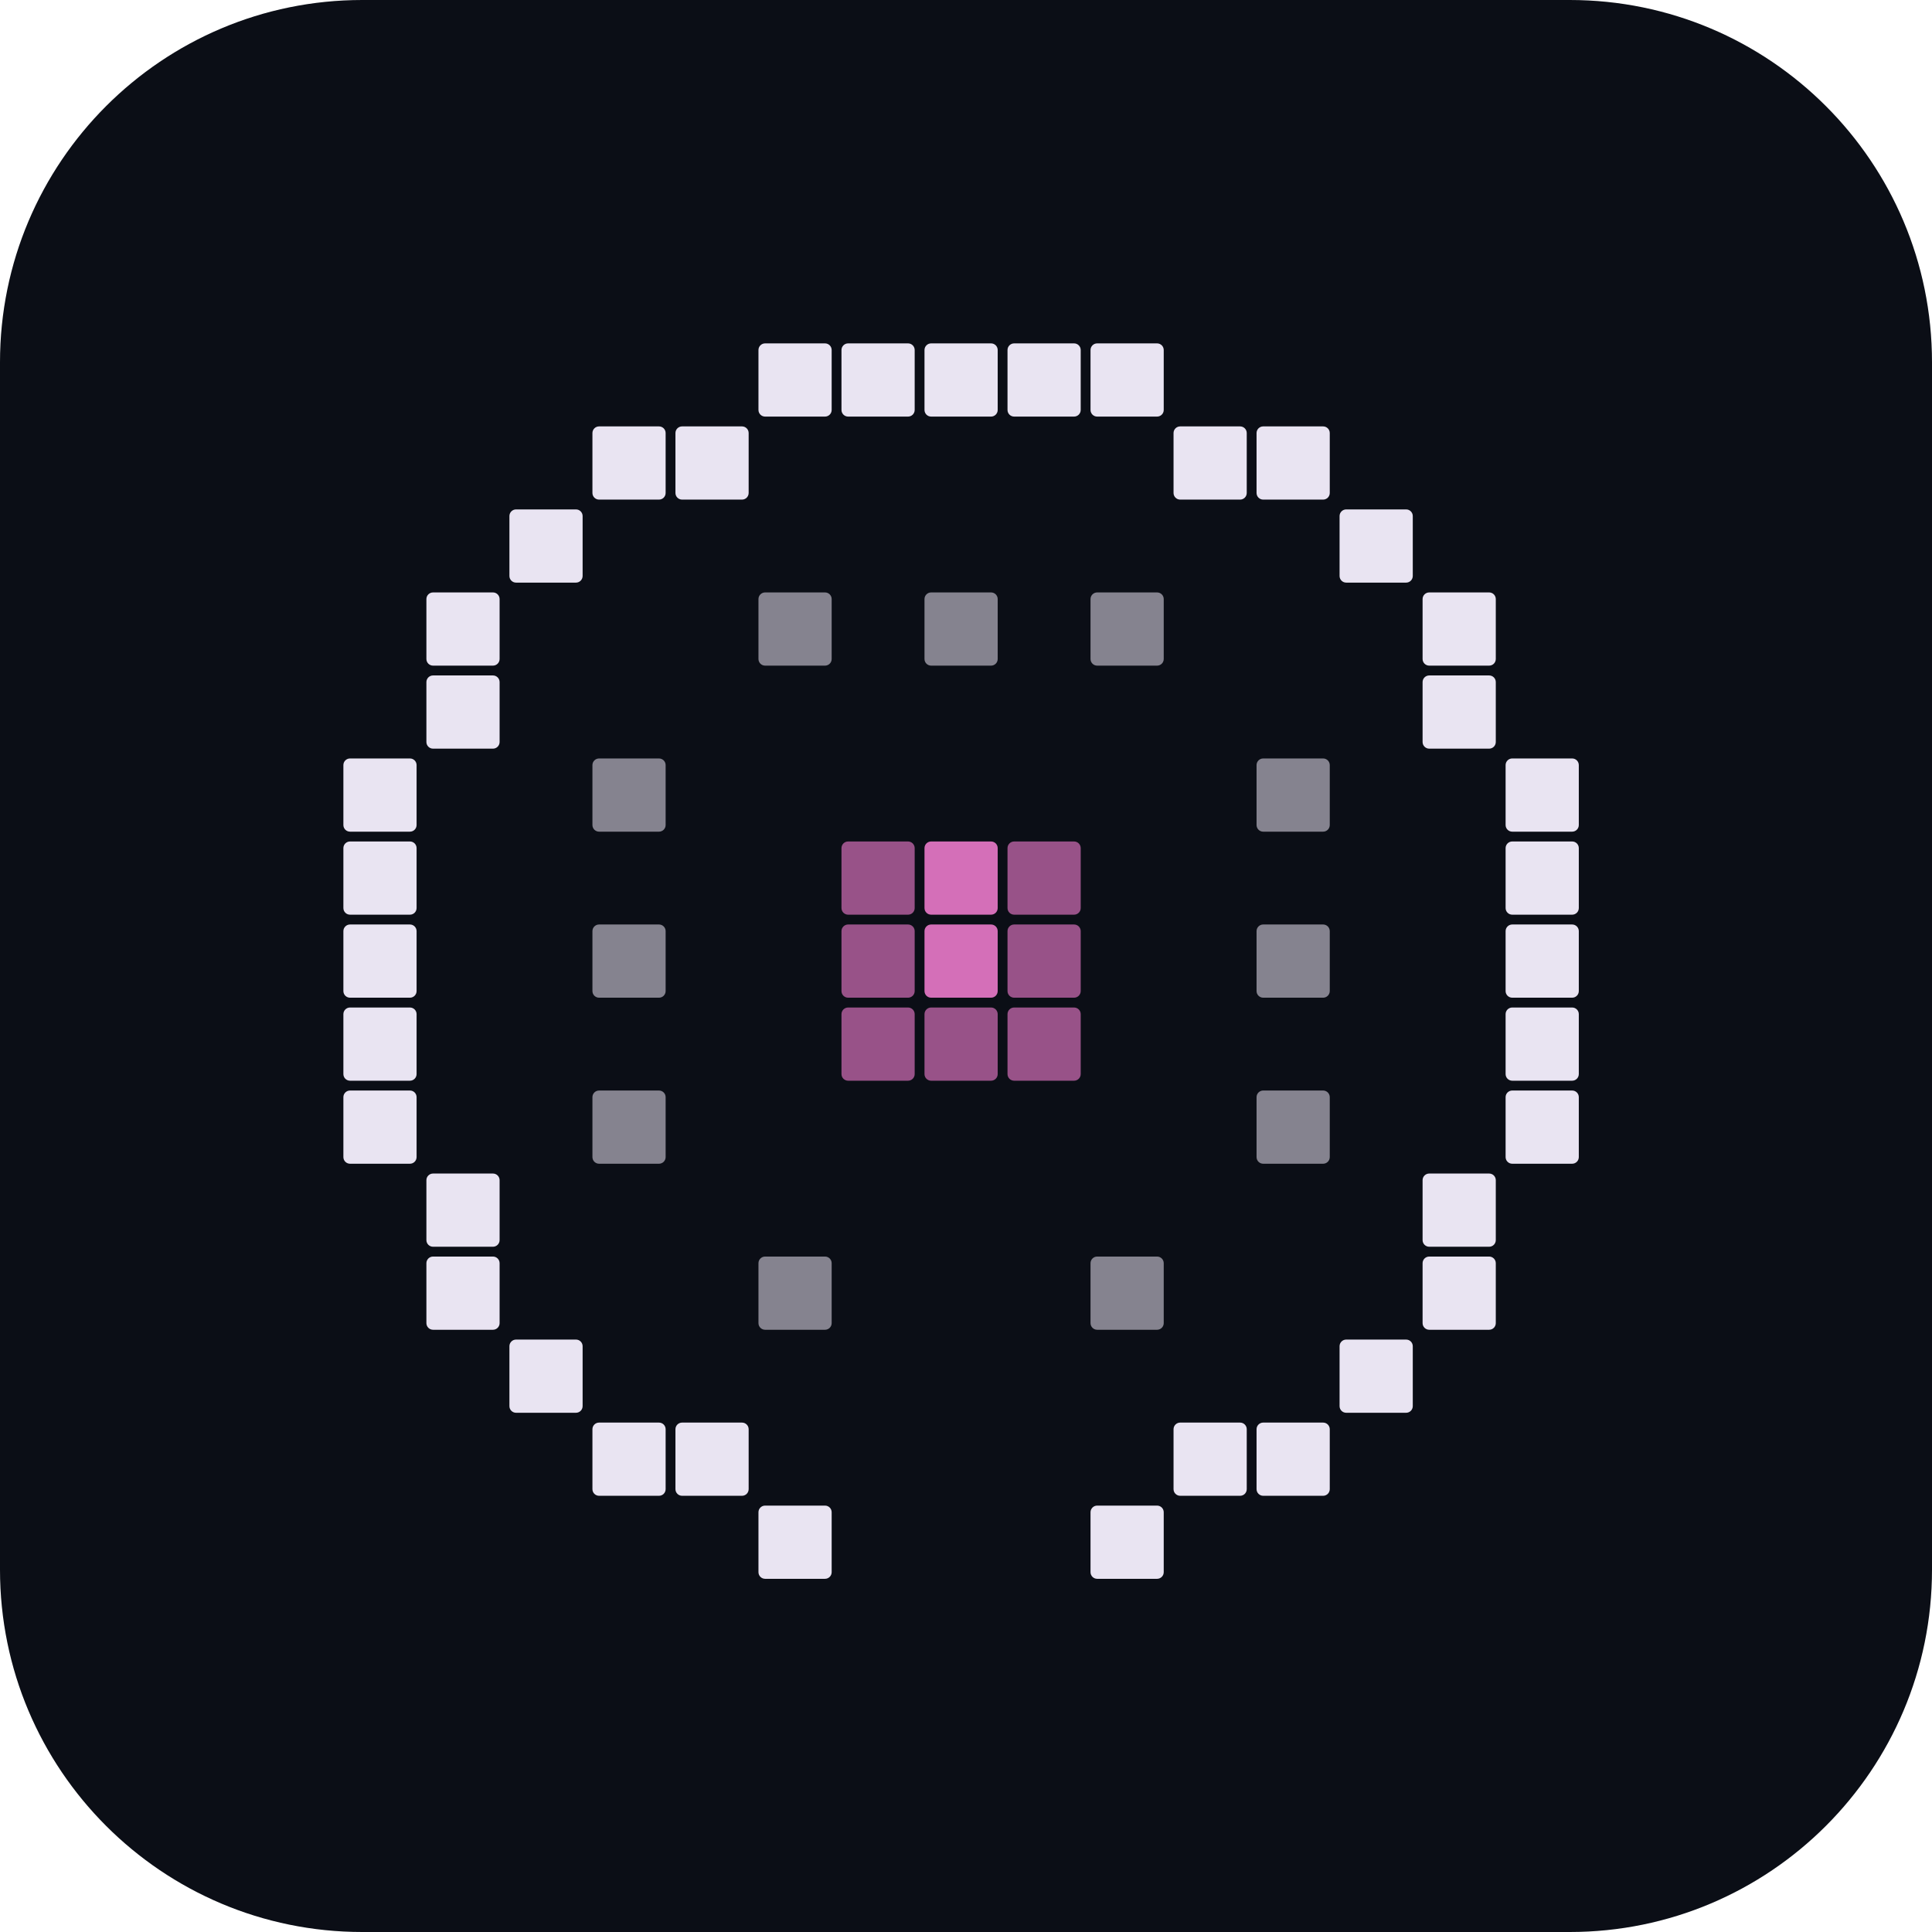
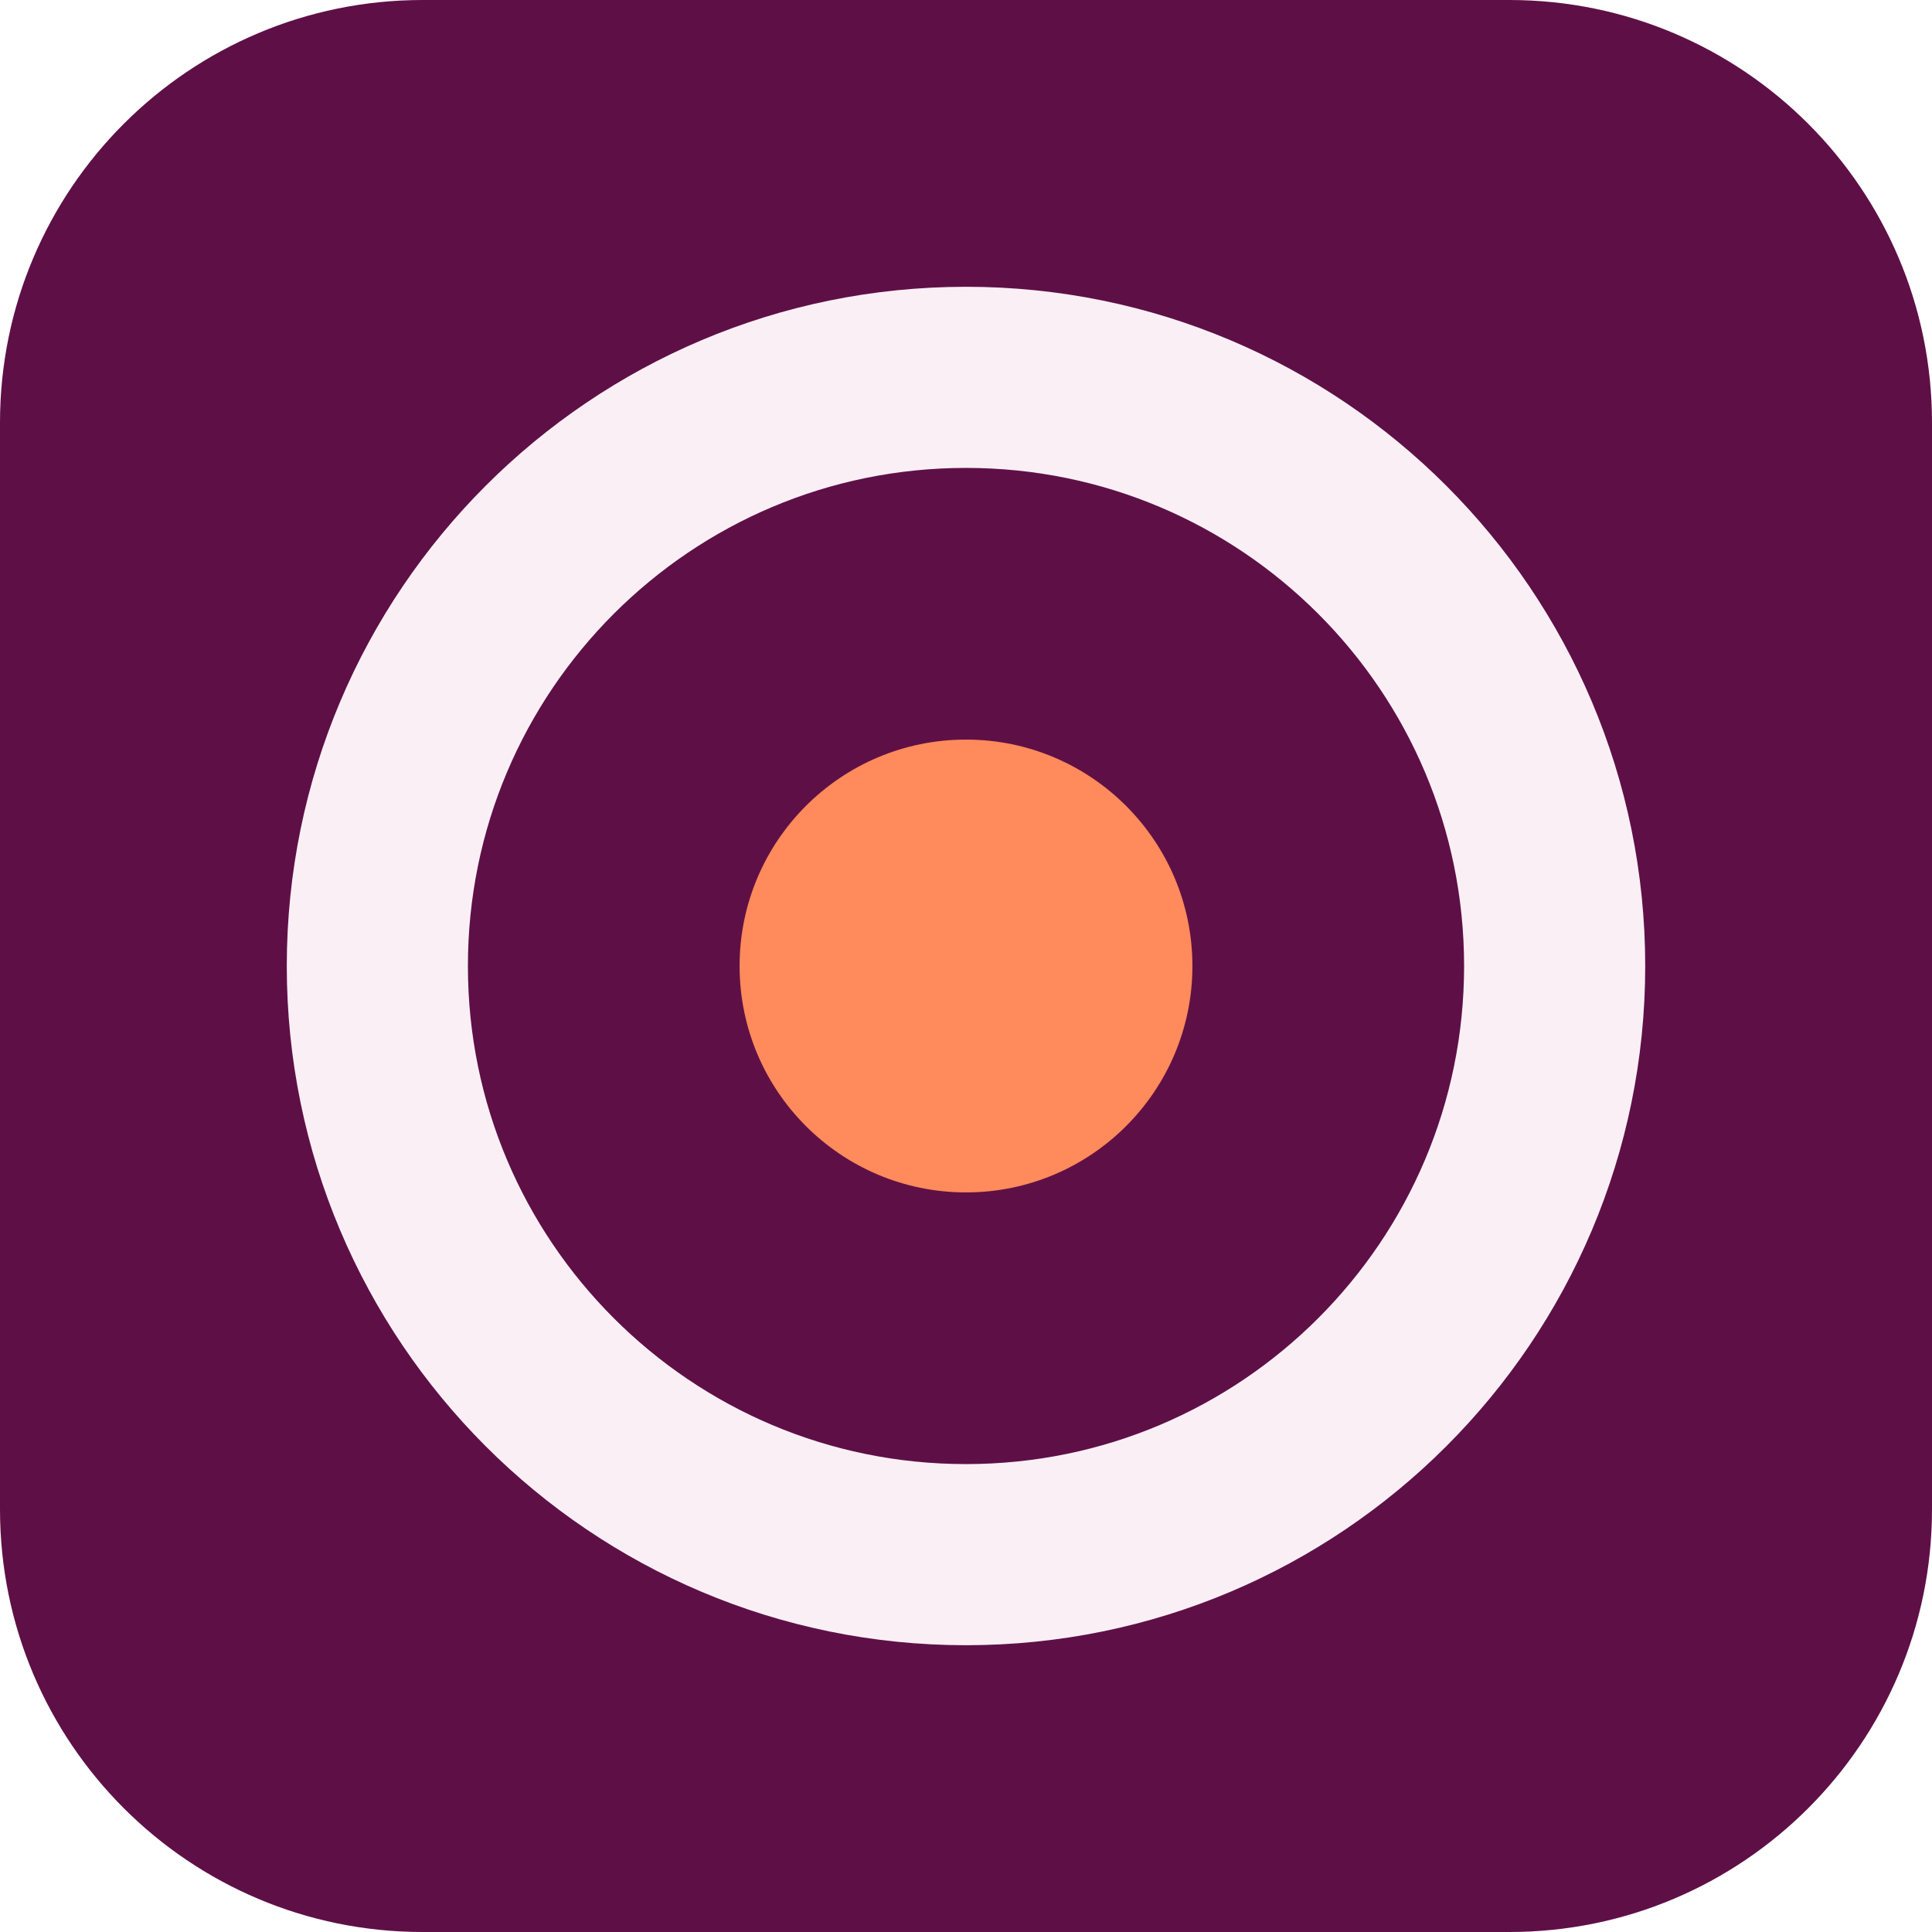
<svg xmlns="http://www.w3.org/2000/svg" viewBox="0 0 256 256" width="256" height="256" role="img" aria-label="cothon">
-   <rect width="256" height="256" rx="48" fill="#0B0E16" />
-   <rect x="100.5" y="45.5" width="9.7" height="9.7" rx="0.88" fill="#E9E4F2" />
-   <rect x="111.5" y="45.5" width="9.7" height="9.7" rx="0.88" fill="#E9E4F2" />
-   <rect x="122.5" y="45.5" width="9.7" height="9.7" rx="0.88" fill="#E9E4F2" />
-   <rect x="133.5" y="45.5" width="9.7" height="9.7" rx="0.88" fill="#E9E4F2" />
-   <rect x="144.5" y="45.5" width="9.7" height="9.7" rx="0.88" fill="#E9E4F2" />
-   <rect x="78.5" y="56.5" width="9.7" height="9.7" rx="0.88" fill="#E9E4F2" />
-   <rect x="89.5" y="56.5" width="9.7" height="9.7" rx="0.88" fill="#E9E4F2" />
-   <rect x="155.5" y="56.5" width="9.7" height="9.7" rx="0.88" fill="#E9E4F2" />
-   <rect x="166.5" y="56.5" width="9.7" height="9.7" rx="0.88" fill="#E9E4F2" />
-   <rect x="67.5" y="67.5" width="9.7" height="9.7" rx="0.88" fill="#E9E4F2" />
-   <rect x="177.5" y="67.5" width="9.7" height="9.7" rx="0.88" fill="#E9E4F2" />
-   <rect x="56.5" y="78.5" width="9.7" height="9.7" rx="0.88" fill="#E9E4F2" />
-   <rect x="188.5" y="78.5" width="9.7" height="9.7" rx="0.88" fill="#E9E4F2" />
-   <rect x="56.5" y="89.5" width="9.7" height="9.7" rx="0.88" fill="#E9E4F2" />
-   <rect x="188.5" y="89.5" width="9.7" height="9.7" rx="0.88" fill="#E9E4F2" />
-   <rect x="45.5" y="100.5" width="9.7" height="9.7" rx="0.88" fill="#E9E4F2" />
-   <rect x="199.5" y="100.5" width="9.7" height="9.7" rx="0.88" fill="#E9E4F2" />
-   <rect x="45.5" y="111.5" width="9.7" height="9.7" rx="0.88" fill="#E9E4F2" />
-   <rect x="199.5" y="111.5" width="9.7" height="9.7" rx="0.88" fill="#E9E4F2" />
-   <rect x="45.5" y="122.5" width="9.7" height="9.7" rx="0.88" fill="#E9E4F2" />
-   <rect x="199.5" y="122.5" width="9.7" height="9.7" rx="0.88" fill="#E9E4F2" />
-   <rect x="45.5" y="133.5" width="9.7" height="9.7" rx="0.88" fill="#E9E4F2" />
-   <rect x="199.5" y="133.5" width="9.7" height="9.7" rx="0.88" fill="#E9E4F2" />
-   <rect x="45.5" y="144.5" width="9.7" height="9.7" rx="0.88" fill="#E9E4F2" />
-   <rect x="199.5" y="144.5" width="9.7" height="9.7" rx="0.88" fill="#E9E4F2" />
-   <rect x="56.5" y="155.5" width="9.7" height="9.7" rx="0.88" fill="#E9E4F2" />
-   <rect x="188.5" y="155.5" width="9.7" height="9.7" rx="0.88" fill="#E9E4F2" />
-   <rect x="56.5" y="166.5" width="9.7" height="9.7" rx="0.88" fill="#E9E4F2" />
-   <rect x="188.5" y="166.5" width="9.7" height="9.7" rx="0.88" fill="#E9E4F2" />
-   <rect x="67.5" y="177.5" width="9.7" height="9.7" rx="0.88" fill="#E9E4F2" />
-   <rect x="177.5" y="177.5" width="9.7" height="9.7" rx="0.88" fill="#E9E4F2" />
-   <rect x="78.5" y="188.5" width="9.7" height="9.7" rx="0.88" fill="#E9E4F2" />
-   <rect x="89.5" y="188.5" width="9.7" height="9.7" rx="0.88" fill="#E9E4F2" />
-   <rect x="155.5" y="188.5" width="9.7" height="9.7" rx="0.88" fill="#E9E4F2" />
-   <rect x="166.5" y="188.5" width="9.7" height="9.7" rx="0.88" fill="#E9E4F2" />
-   <rect x="100.5" y="199.5" width="9.7" height="9.7" rx="0.88" fill="#E9E4F2" />
-   <rect x="144.5" y="199.5" width="9.7" height="9.7" rx="0.88" fill="#E9E4F2" />
-   <rect x="166.5" y="122.5" width="9.7" height="9.7" rx="0.88" fill="#E9E4F2" opacity="0.55" />
-   <rect x="166.5" y="144.5" width="9.7" height="9.7" rx="0.88" fill="#E9E4F2" opacity="0.55" />
-   <rect x="144.5" y="166.5" width="9.7" height="9.7" rx="0.88" fill="#E9E4F2" opacity="0.55" />
-   <rect x="100.5" y="166.5" width="9.7" height="9.7" rx="0.88" fill="#E9E4F2" opacity="0.55" />
-   <rect x="78.5" y="144.5" width="9.7" height="9.7" rx="0.88" fill="#E9E4F2" opacity="0.55" />
-   <rect x="78.5" y="122.5" width="9.7" height="9.7" rx="0.88" fill="#E9E4F2" opacity="0.55" />
-   <rect x="78.5" y="100.5" width="9.7" height="9.7" rx="0.88" fill="#E9E4F2" opacity="0.55" />
-   <rect x="100.5" y="78.5" width="9.7" height="9.7" rx="0.88" fill="#E9E4F2" opacity="0.55" />
-   <rect x="122.5" y="78.5" width="9.7" height="9.7" rx="0.88" fill="#E9E4F2" opacity="0.55" />
-   <rect x="144.5" y="78.5" width="9.7" height="9.7" rx="0.88" fill="#E9E4F2" opacity="0.55" />
-   <rect x="166.5" y="100.5" width="9.7" height="9.7" rx="0.88" fill="#E9E4F2" opacity="0.55" />
-   <rect x="111.5" y="111.5" width="9.7" height="9.7" rx="0.88" fill="#D46FB8" opacity="0.7" />
-   <rect x="133.5" y="111.5" width="9.7" height="9.7" rx="0.88" fill="#D46FB8" opacity="0.7" />
-   <rect x="111.5" y="122.5" width="9.7" height="9.7" rx="0.88" fill="#D46FB8" opacity="0.7" />
-   <rect x="133.5" y="122.5" width="9.7" height="9.7" rx="0.88" fill="#D46FB8" opacity="0.7" />
-   <rect x="111.5" y="133.5" width="9.7" height="9.7" rx="0.88" fill="#D46FB8" opacity="0.7" />
-   <rect x="122.5" y="133.5" width="9.7" height="9.7" rx="0.88" fill="#D46FB8" opacity="0.7" />
-   <rect x="133.5" y="133.5" width="9.7" height="9.7" rx="0.88" fill="#D46FB8" opacity="0.7" />
-   <rect x="122.5" y="111.5" width="9.7" height="9.7" rx="0.88" fill="#D46FB8" />
-   <rect x="122.5" y="122.5" width="9.7" height="9.7" rx="0.88" fill="#D46FB8" />
+   <rect width="256" height="256" rx="56" fill="#5E1046" />
+   <circle cx="128" cy="128" r="78" fill="none" stroke="#FBEFF6" stroke-width="24" />
+   <circle cx="128" cy="128" r="30" fill="#FF8A5B" />
</svg>
